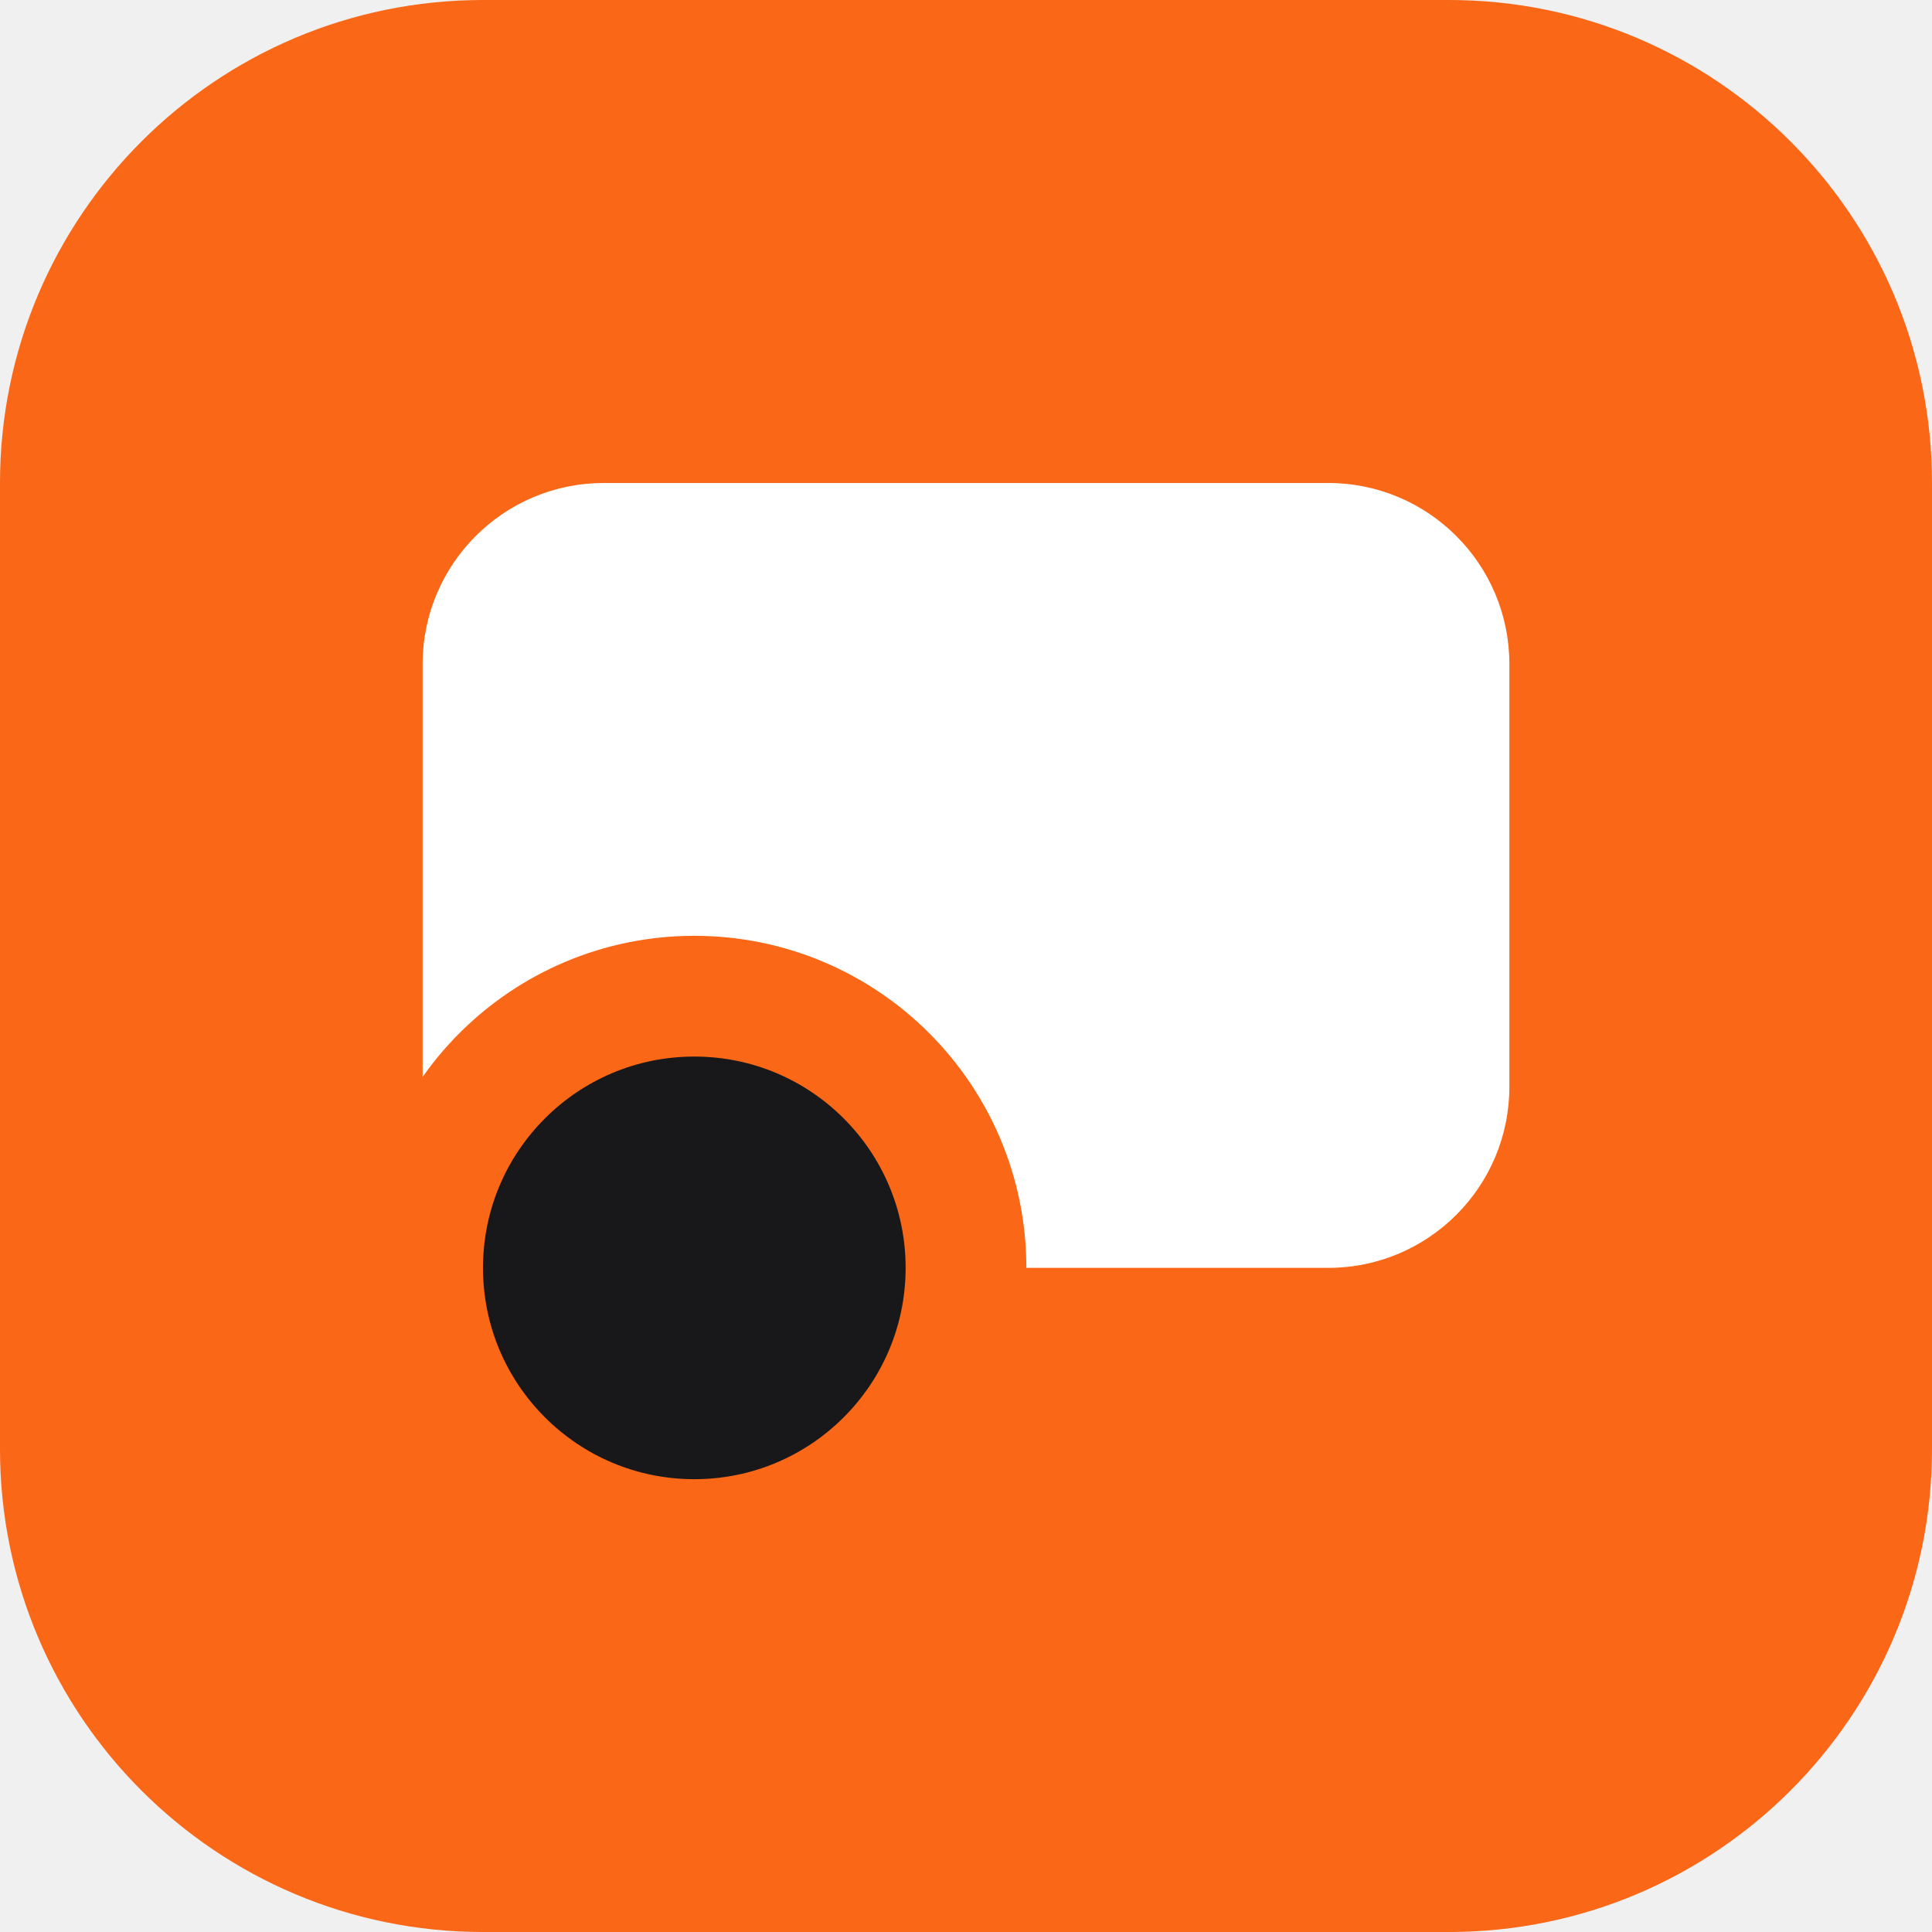
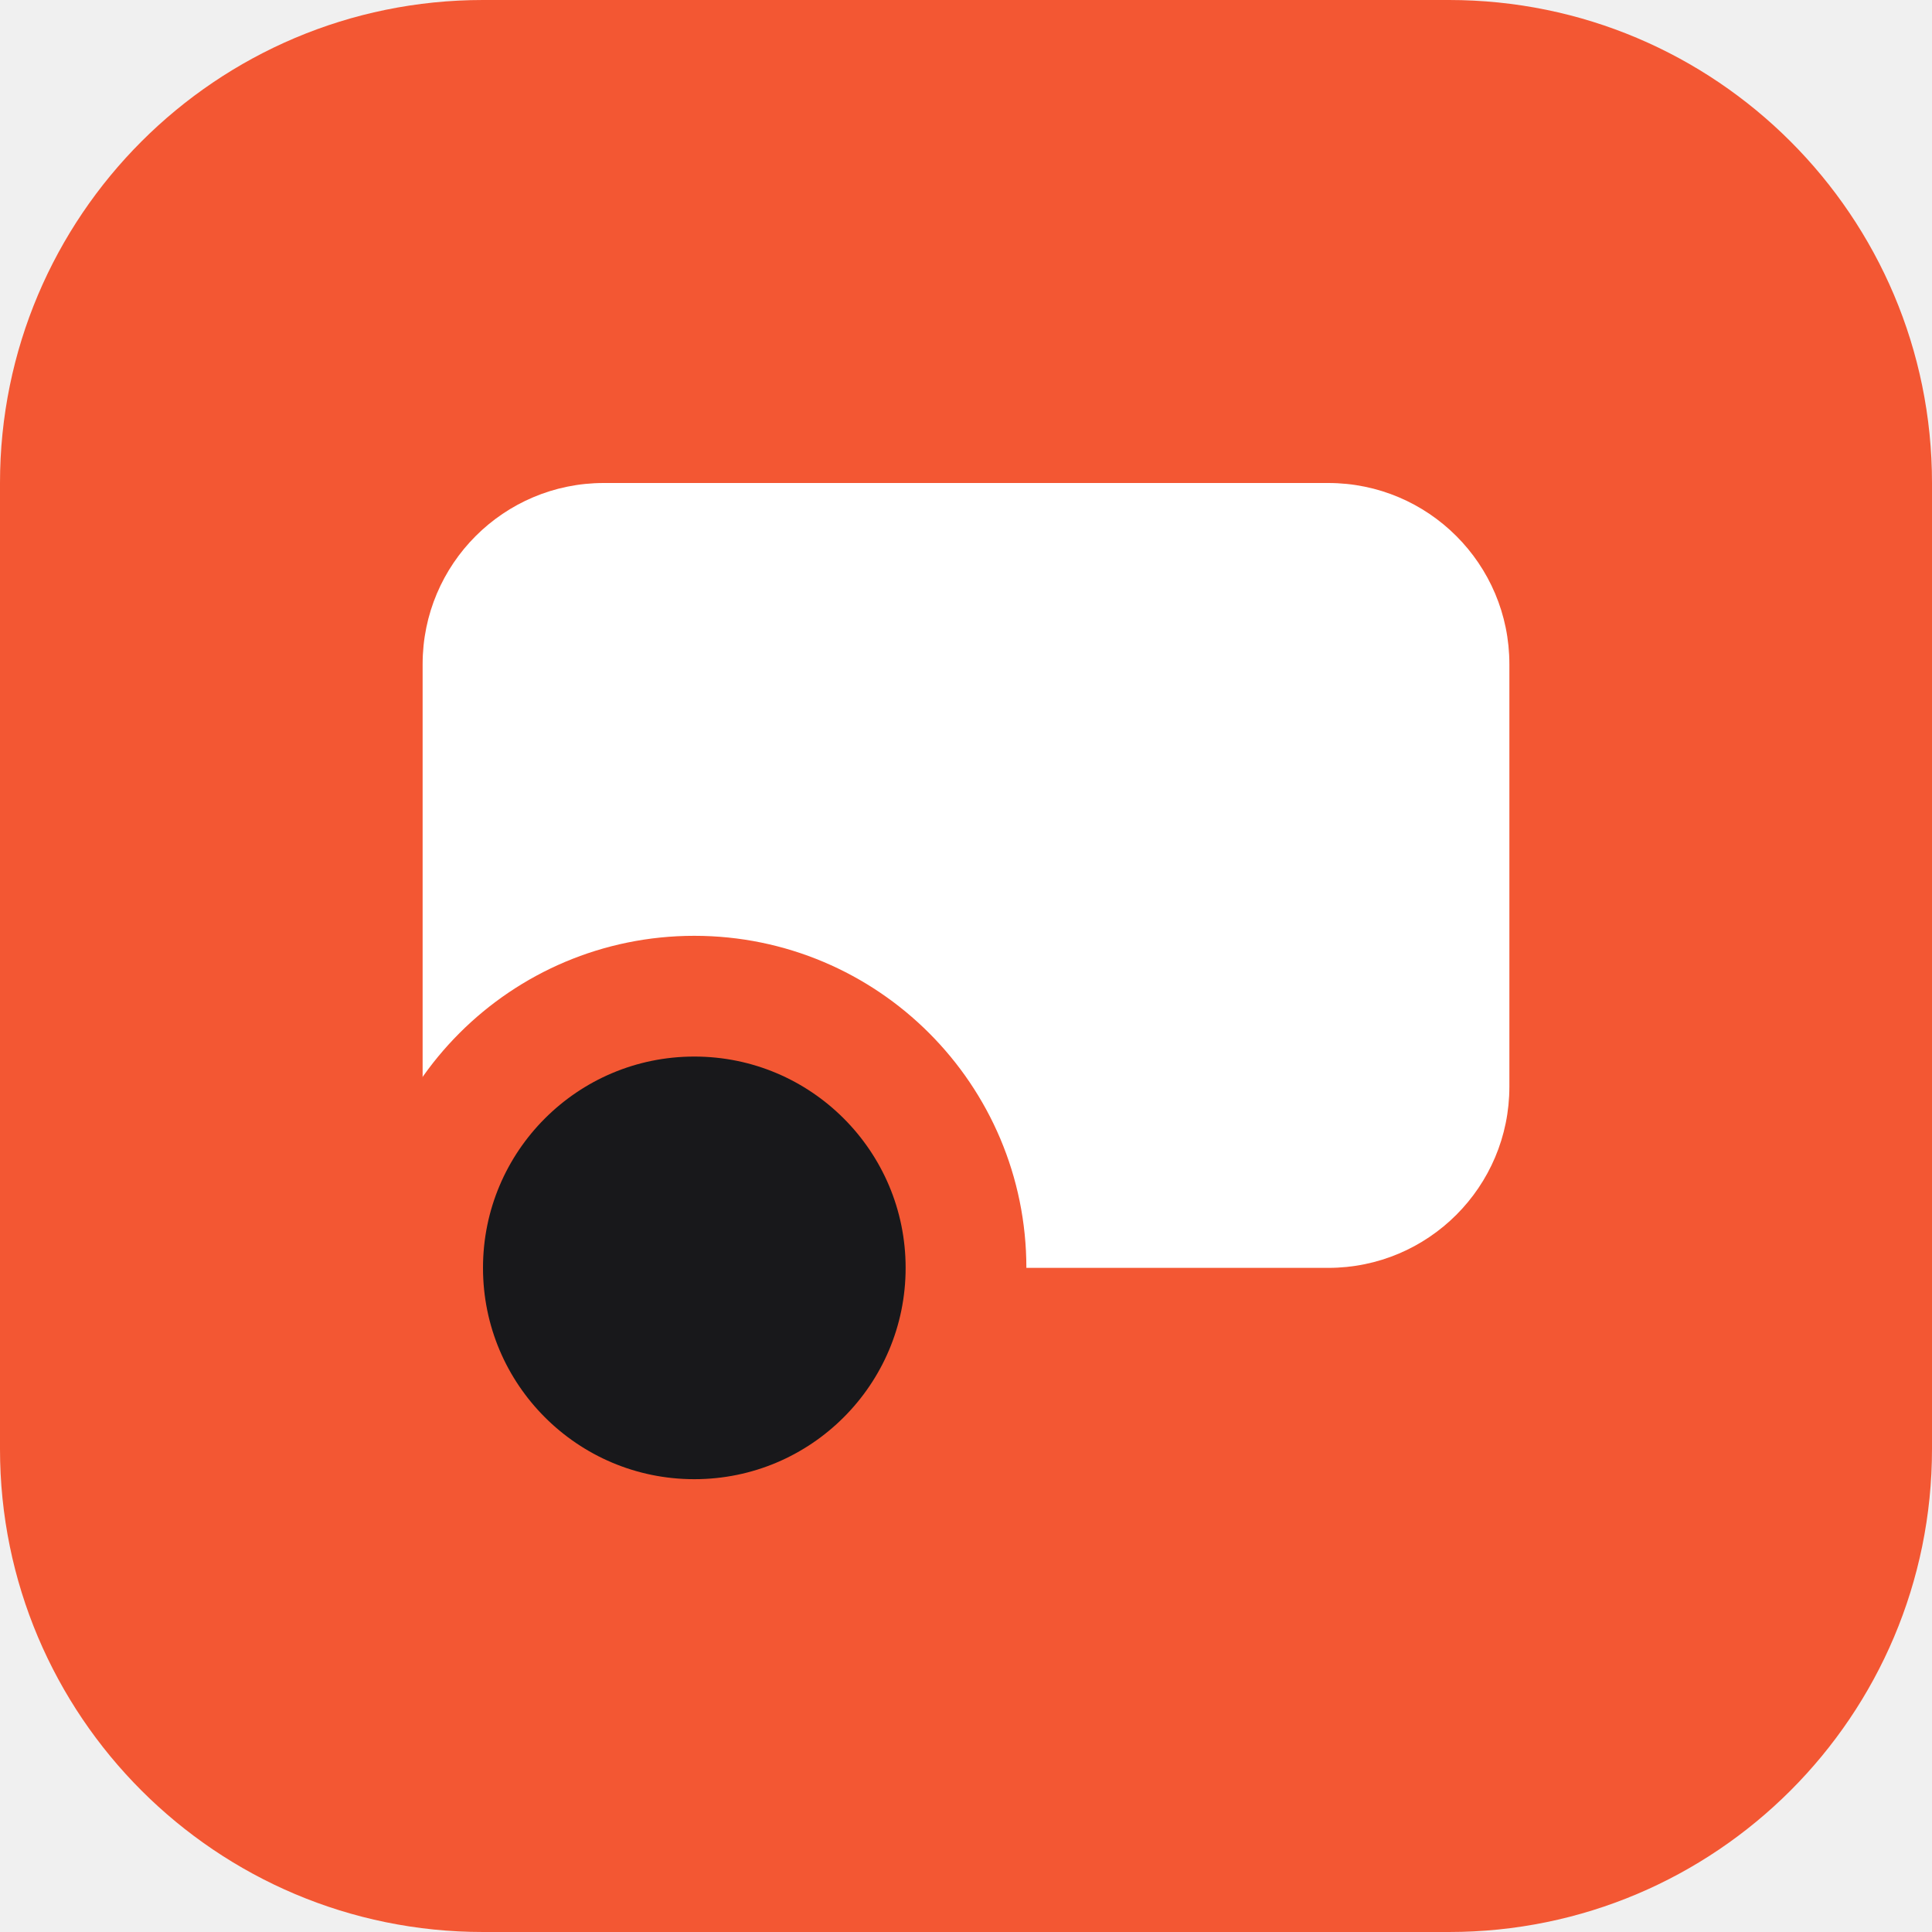
<svg xmlns="http://www.w3.org/2000/svg" viewBox="0 0 32 32">
-   <rect width="32" height="32" rx="8" fill="#FA6717" />
+   <rect width="32" height="32" rx="8" fill="#F35733" />
  <rect x="7" y="8" width="18" height="13" rx="3" fill="#fff" />
-   <circle cx="11.5" cy="21" r="4.5" fill="#18181B" stroke="#FA6717" stroke-width="2" />
+   <circle cx="11.5" cy="21" r="4.5" fill="#18181B" stroke="#F35733" stroke-width="2" />
</svg>
